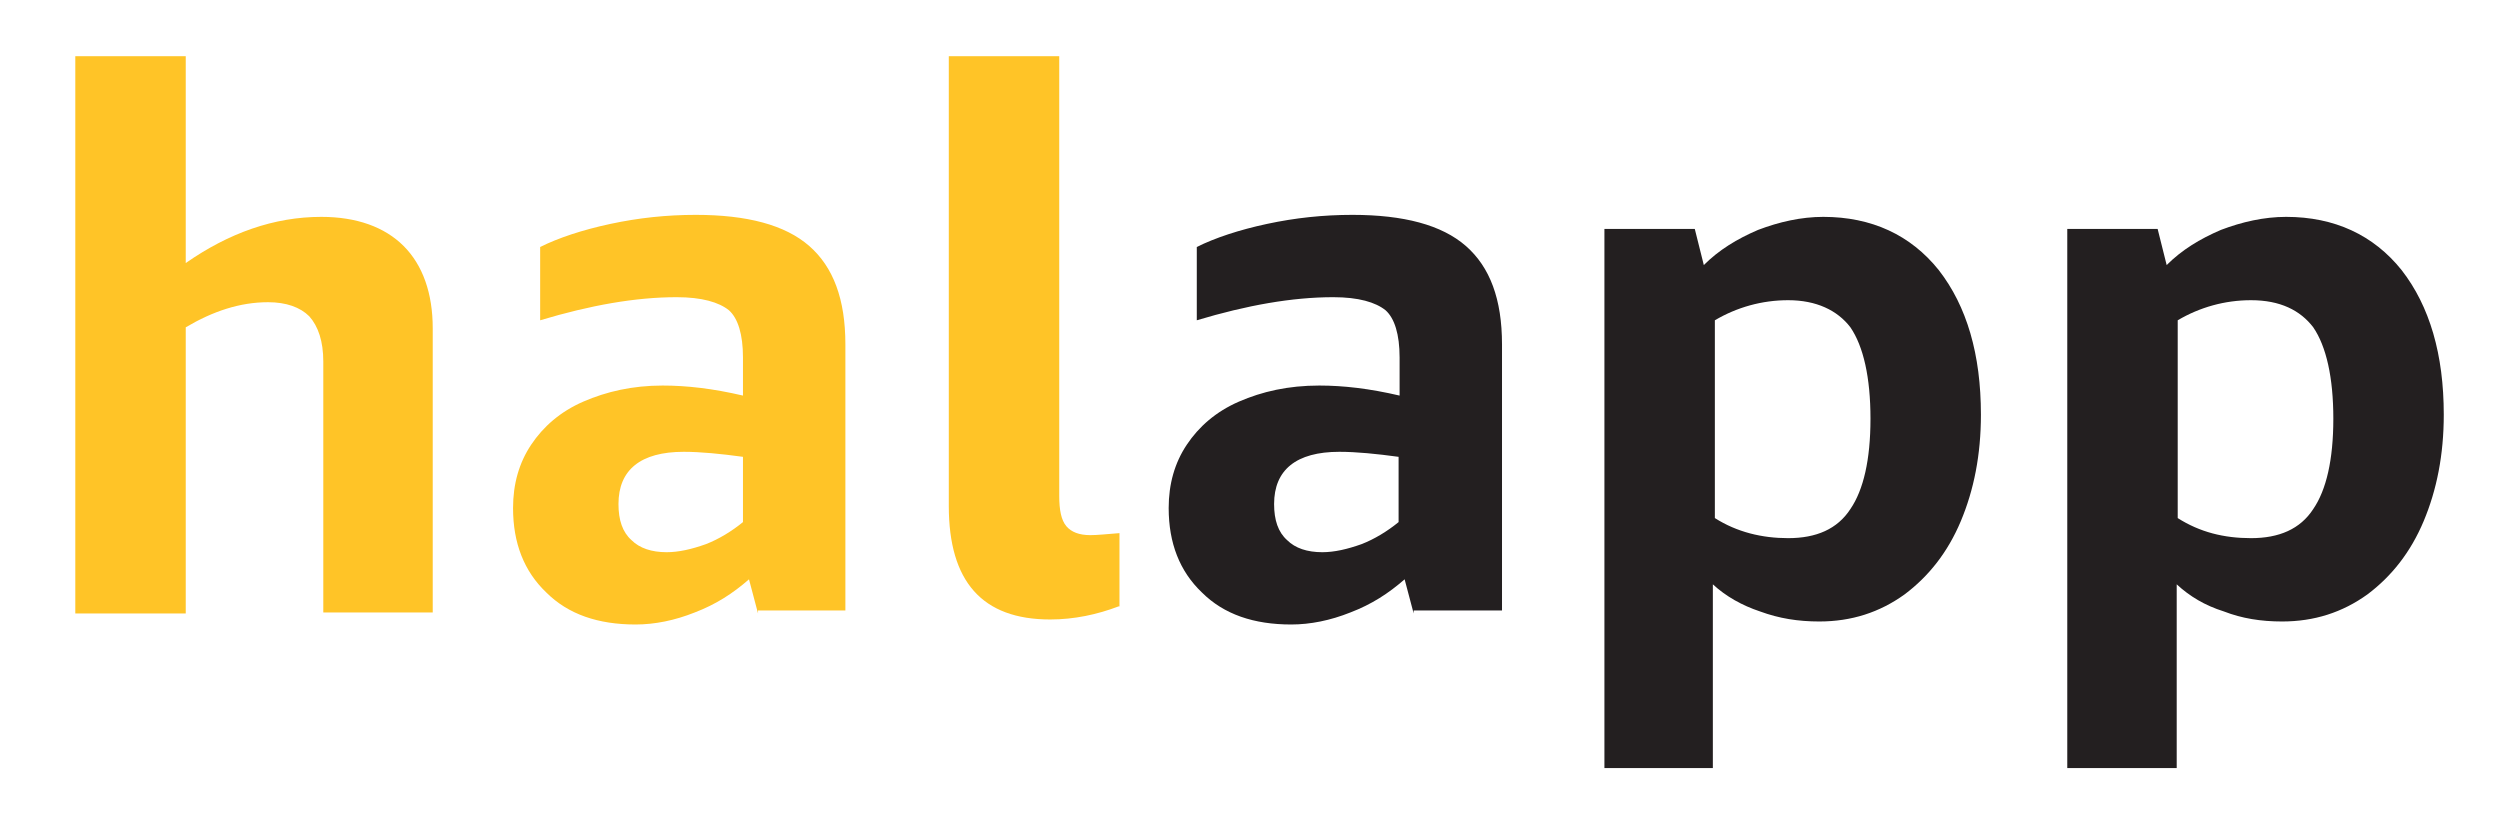
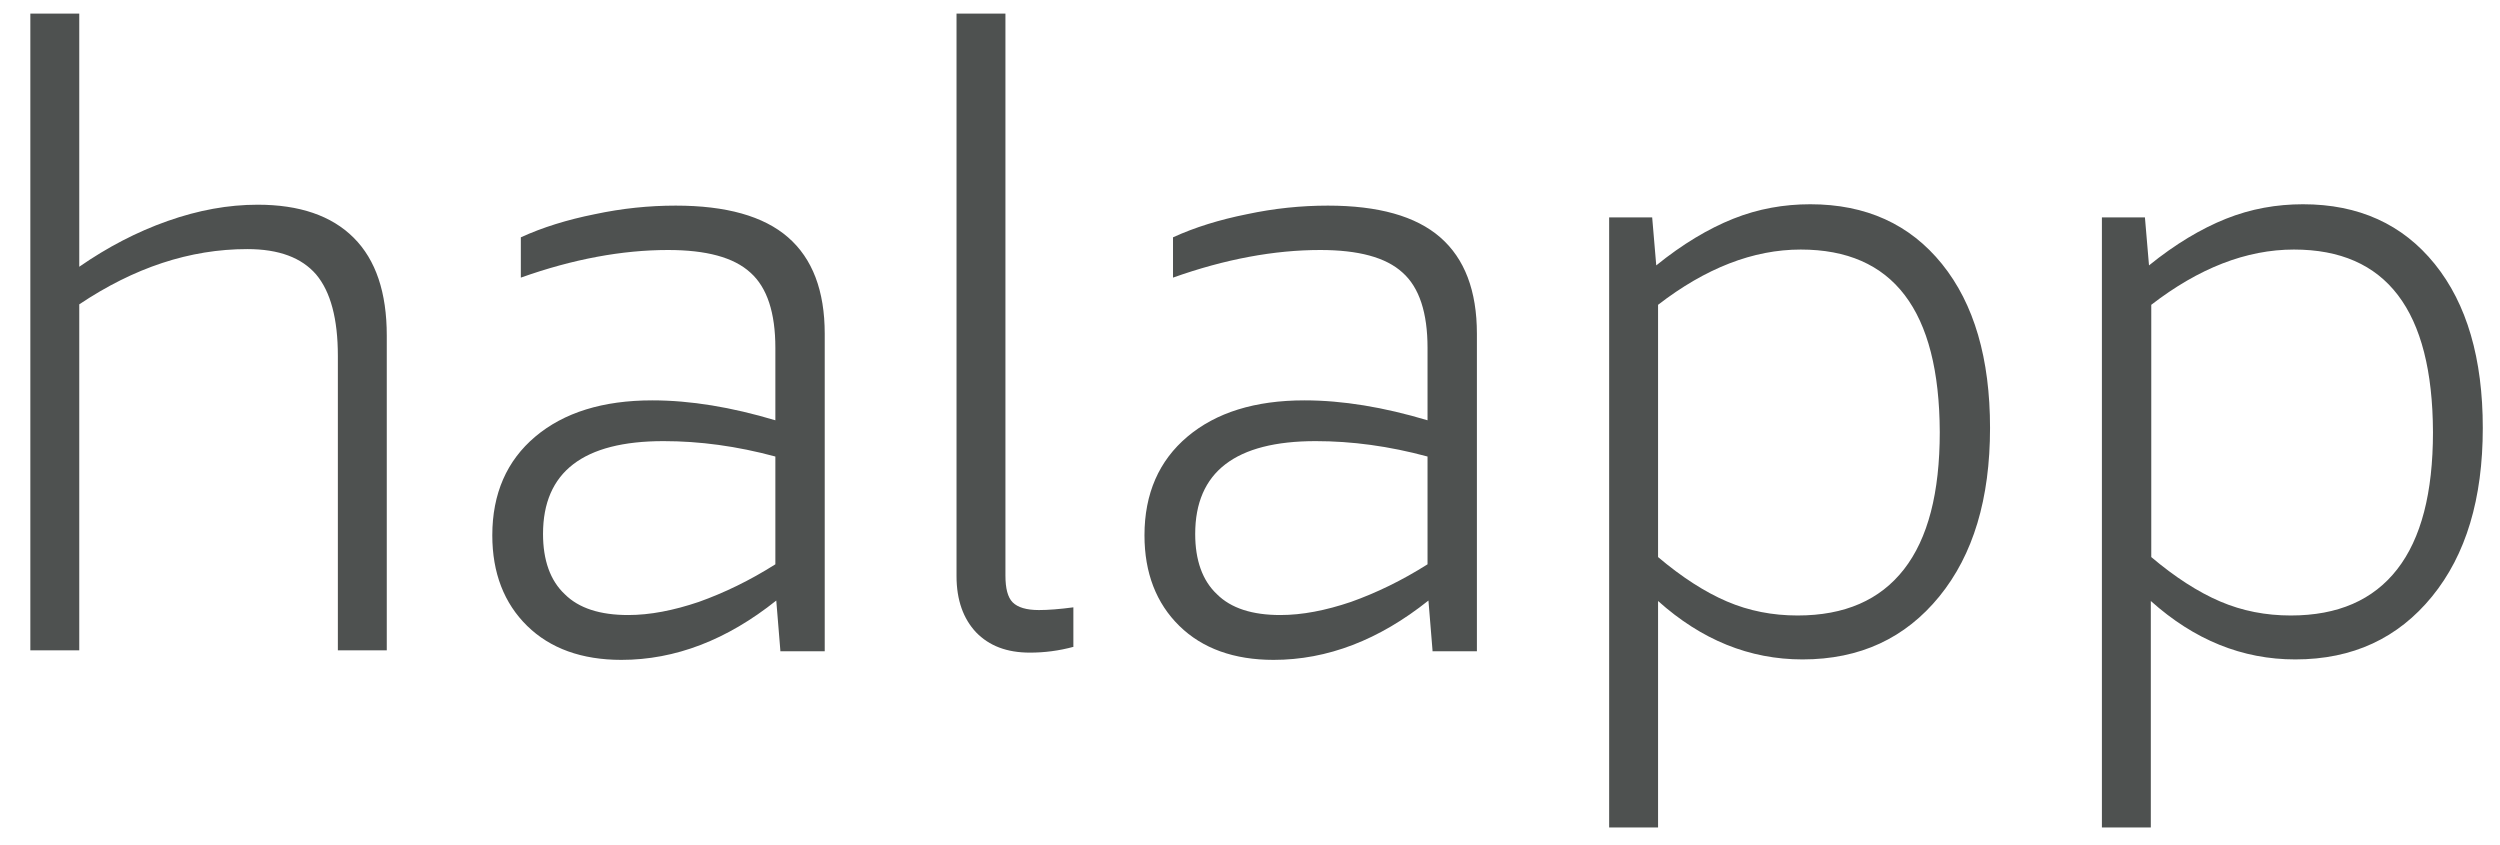
- <svg xmlns="http://www.w3.org/2000/svg" version="1.1" id="Layer_1" x="0px" y="0px" viewBox="0 0 249 81.6" style="enable-background:new 0 0 249 81.6;" xml:space="preserve">
+ <svg xmlns="http://www.w3.org/2000/svg" version="1.1" id="Layer_1" x="0px" y="0px" viewBox="0 0 552 186.4" style="enable-background:new 0 0 552 186.4;" xml:space="preserve">
  <style type="text/css">
- 	.st0{fill:none;}
- 	.st1{enable-background:new    ;}
- 	.st2{fill:#FFC427;}
- 	.st3{fill:#231F20;}
+ 	.st0-text{fill:#4E5150;}
</style>
-   <rect x="2.4" y="5.6" class="st0" width="262.6" height="94.9" />
-   <g class="st1">
-     <path class="st2" d="M32.2,61.1V36c0-2-0.5-3.5-1.4-4.5c-0.9-0.9-2.3-1.4-4.1-1.4c-2.8,0-5.5,0.9-8.2,2.5v28.5h-11V5.6h11v20.6   c4.3-3,8.8-4.6,13.5-4.6c3.5,0,6.3,1,8.2,2.9c1.9,1.9,2.9,4.7,2.9,8.2v28.3H32.2z" />
-     <path class="st2" d="M75.5,61.1l-0.9-3.4c-1.6,1.4-3.3,2.5-5.4,3.3c-2,0.8-4,1.2-5.9,1.2c-3.7,0-6.7-1-8.9-3.2   c-2.2-2.1-3.3-4.9-3.3-8.4c0-2.4,0.6-4.5,1.8-6.3c1.2-1.8,2.9-3.3,5.2-4.3s4.9-1.6,7.9-1.6c2.4,0,5,0.3,8,1v-3.8   c0-2.3-0.5-3.9-1.4-4.7c-1-0.8-2.7-1.3-5.2-1.3c-4.1,0-8.6,0.8-13.6,2.3v-7.3c1.8-0.9,4.2-1.7,7-2.3c2.8-0.6,5.6-0.9,8.5-0.9   c5.1,0,8.9,1,11.3,3.1c2.4,2.1,3.6,5.3,3.6,9.8v26.5H75.5z M66.4,55c1.2,0,2.5-0.3,3.9-0.8c1.3-0.5,2.6-1.3,3.7-2.2v-6.5   c-2.2-0.3-4.2-0.5-5.9-0.5c-4.3,0-6.5,1.8-6.5,5.2c0,1.6,0.4,2.8,1.3,3.6C63.7,54.6,64.9,55,66.4,55z" />
-     <path class="st2" d="M111.4,60.4c-2.1,0.8-4.4,1.3-6.8,1.3c-6.8,0-10.1-3.8-10.1-11.3V5.6h11v43.8c0,1.4,0.2,2.4,0.7,3   c0.5,0.6,1.3,0.9,2.4,0.9c0.7,0,1.6-0.1,2.9-0.2V60.4z" />
-   </g>
-   <g class="st1">
-     <path class="st3" d="M140.8,61.1l-0.9-3.4c-1.6,1.4-3.3,2.5-5.4,3.3c-2,0.8-4,1.2-5.9,1.2c-3.7,0-6.7-1-8.9-3.2   c-2.2-2.1-3.3-4.9-3.3-8.4c0-2.4,0.6-4.5,1.8-6.3c1.2-1.8,2.9-3.3,5.2-4.3s4.9-1.6,8-1.6c2.4,0,5,0.3,8,1v-3.8   c0-2.3-0.5-3.9-1.4-4.7c-1-0.8-2.7-1.3-5.2-1.3c-4.1,0-8.6,0.8-13.6,2.3v-7.3c1.8-0.9,4.2-1.7,7-2.3c2.8-0.6,5.6-0.9,8.5-0.9   c5.1,0,8.9,1,11.3,3.1c2.4,2.1,3.6,5.3,3.6,9.8v26.5H140.8z M131.7,55c1.2,0,2.5-0.3,3.9-0.8c1.3-0.5,2.6-1.3,3.7-2.2v-6.5   c-2.2-0.3-4.2-0.5-5.9-0.5c-4.3,0-6.5,1.8-6.5,5.2c0,1.6,0.4,2.8,1.3,3.6C129,54.6,130.2,55,131.7,55z" />
-     <path class="st3" d="M159.8,76.6V22.8h9l0.9,3.6c1.5-1.5,3.3-2.6,5.4-3.5c2.1-0.8,4.3-1.3,6.5-1.3c4.8,0,8.7,1.8,11.5,5.3   c2.8,3.6,4.2,8.4,4.2,14.4c0,4-0.7,7.5-2,10.6c-1.3,3.1-3.2,5.5-5.6,7.3c-2.5,1.8-5.3,2.7-8.5,2.7c-2.1,0-4-0.3-5.9-1   c-1.8-0.6-3.4-1.5-4.7-2.7v18.3H159.8z M178.1,29.9c-2.6,0-5.1,0.7-7.3,2v19.7c2.2,1.4,4.7,2,7.3,2c2.8,0,4.9-0.9,6.2-2.9   c1.3-1.9,2-4.9,2-9c0-4.1-0.7-7.2-2-9.1C183,30.9,180.9,29.9,178.1,29.9z" />
-     <path class="st3" d="M205.9,76.6V22.8h9l0.9,3.6c1.5-1.5,3.3-2.6,5.4-3.5c2.1-0.8,4.3-1.3,6.5-1.3c4.8,0,8.7,1.8,11.5,5.3   c2.8,3.6,4.2,8.4,4.2,14.4c0,4-0.7,7.5-2,10.6c-1.3,3.1-3.2,5.5-5.6,7.3c-2.5,1.8-5.3,2.7-8.5,2.7c-2.1,0-4-0.3-5.8-1   c-1.9-0.6-3.4-1.5-4.7-2.7v18.3H205.9z M224.2,29.9c-2.6,0-5.1,0.7-7.3,2v19.7c2.2,1.4,4.6,2,7.3,2c2.8,0,4.9-0.9,6.2-2.9   c1.3-1.9,2-4.9,2-9c0-4.1-0.7-7.2-2-9.1C229.1,30.9,227.1,29.9,224.2,29.9z" />
-   </g>
+   <path class="st0-text" d="M464.1,182.7V48h9.5l0.9,10.6c5.8-4.7,11.5-8.1,17-10.3s11.2-3.2,17-3.2c12.3,0,22,4.4,29.1,13.2  s10.6,20.9,10.6,36.2c0,15.6-3.7,28-11.2,37.2s-17.5,13.9-30.2,13.9c-11.7,0-22.3-4.3-31.9-12.9v50H464.1z M506.5,55.1  c-10.5,0-21,4.1-31.5,12.2V123c5.2,4.4,10.3,7.7,15.2,9.8s10.1,3.1,15.6,3.1c10.4,0,18.2-3.4,23.5-10.2s7.9-16.9,7.9-30.3  C537.1,68.5,526.9,55.1,506.5,55.1z" />
+   <path class="st0-text" d="M355.3,182.7V48h9.5l0.9,10.6c5.8-4.7,11.5-8.1,17-10.3s11.2-3.2,17-3.2c12.3,0,22,4.4,29.1,13.2  s10.6,20.9,10.6,36.2c0,15.6-3.7,28-11.2,37.2s-17.5,13.9-30.2,13.9c-11.7,0-22.3-4.3-31.9-12.9v50H355.3z M397.6,55.1  c-10.5,0-21,4.1-31.5,12.2V123c5.2,4.4,10.3,7.7,15.2,9.8s10.1,3.1,15.6,3.1c10.4,0,18.2-3.4,23.5-10.2s7.9-16.9,7.9-30.3  C428.2,68.5,418,55.1,397.6,55.1z" />
+   <path class="st0-text" d="M316.3,143.6l-0.9-11c-10.9,8.7-22.3,13.1-34.2,13.1c-8.7,0-15.7-2.5-20.8-7.5c-5.1-5-7.7-11.7-7.7-20  c0-9.2,3.2-16.5,9.5-21.8s14.9-8,25.8-8c8.5,0,17.5,1.5,27.2,4.4v-16c0-7.7-1.8-13.3-5.5-16.6c-3.7-3.4-9.8-5-18.2-5  c-10.1,0-21,2-32.5,6.1v-8.9c4.8-2.2,10.3-3.9,16.3-5.1c6.1-1.3,12-1.9,17.9-1.9c11.1,0,19.4,2.3,24.8,7c5.4,4.7,8.1,11.8,8.1,21.3  v70.1h-9.8L316.3,143.6L316.3,143.6z M282.7,135.8c4.8,0,10-1,15.6-2.9c5.6-2,11.2-4.7,16.9-8.3v-23.8c-8.5-2.3-16.7-3.4-24.7-3.4  c-17.7,0-26.6,6.8-26.6,20.5c0,5.8,1.6,10.3,4.8,13.3C271.8,134.3,276.5,135.8,282.7,135.8z" />
+   <path class="st0-text" d="M237.1,142.8c-3.3,0.9-6.5,1.3-9.7,1.3c-5.1,0-9-1.5-11.9-4.5c-2.8-3-4.3-7.1-4.3-12.4V3H222v124.1  c0,2.8,0.5,4.8,1.6,5.9s3,1.7,5.8,1.7c2,0,4.6-0.2,7.6-0.6v8.7L237.1,142.8L237.1,142.8z" />
+   <path class="st0-text" d="M172.3,143.6l-0.9-11c-10.9,8.7-22.3,13.1-34.2,13.1c-8.7,0-15.7-2.5-20.8-7.5c-5.1-5-7.7-11.7-7.7-20  c0-9.2,3.2-16.5,9.5-21.8s14.9-8,25.8-8c8.5,0,17.5,1.5,27.2,4.4v-16c0-7.7-1.8-13.3-5.5-16.6c-3.7-3.4-9.8-5-18.2-5  c-10.1,0-21,2-32.5,6.1v-8.9c4.8-2.2,10.3-3.9,16.3-5.1c6.1-1.3,12-1.9,17.9-1.9c11.1,0,19.4,2.3,24.8,7s8.1,11.8,8.1,21.3v70.1  h-9.8L172.3,143.6L172.3,143.6z M138.7,135.8c4.8,0,10-1,15.6-2.9c5.6-2,11.2-4.7,16.9-8.3v-23.8c-8.5-2.3-16.7-3.4-24.7-3.4  c-17.7,0-26.6,6.8-26.6,20.5c0,5.8,1.6,10.3,4.8,13.3C127.8,134.3,132.5,135.8,138.7,135.8z" />
+   <path class="st0-text" d="M74.6,143.6v-65c0-8.2-1.6-14.2-4.8-18c-3.2-3.7-8.2-5.6-15.2-5.6c-12.7,0-25,4.1-37.1,12.2v76.4H6.7V3h10.8  v55.9c6.2-4.3,12.7-7.7,19.5-10.1c6.8-2.4,13.4-3.6,19.9-3.6c9.2,0,16.3,2.4,21.2,7.3c4.9,4.9,7.3,12.1,7.3,21.6v69.5H74.6z" />
</svg>
